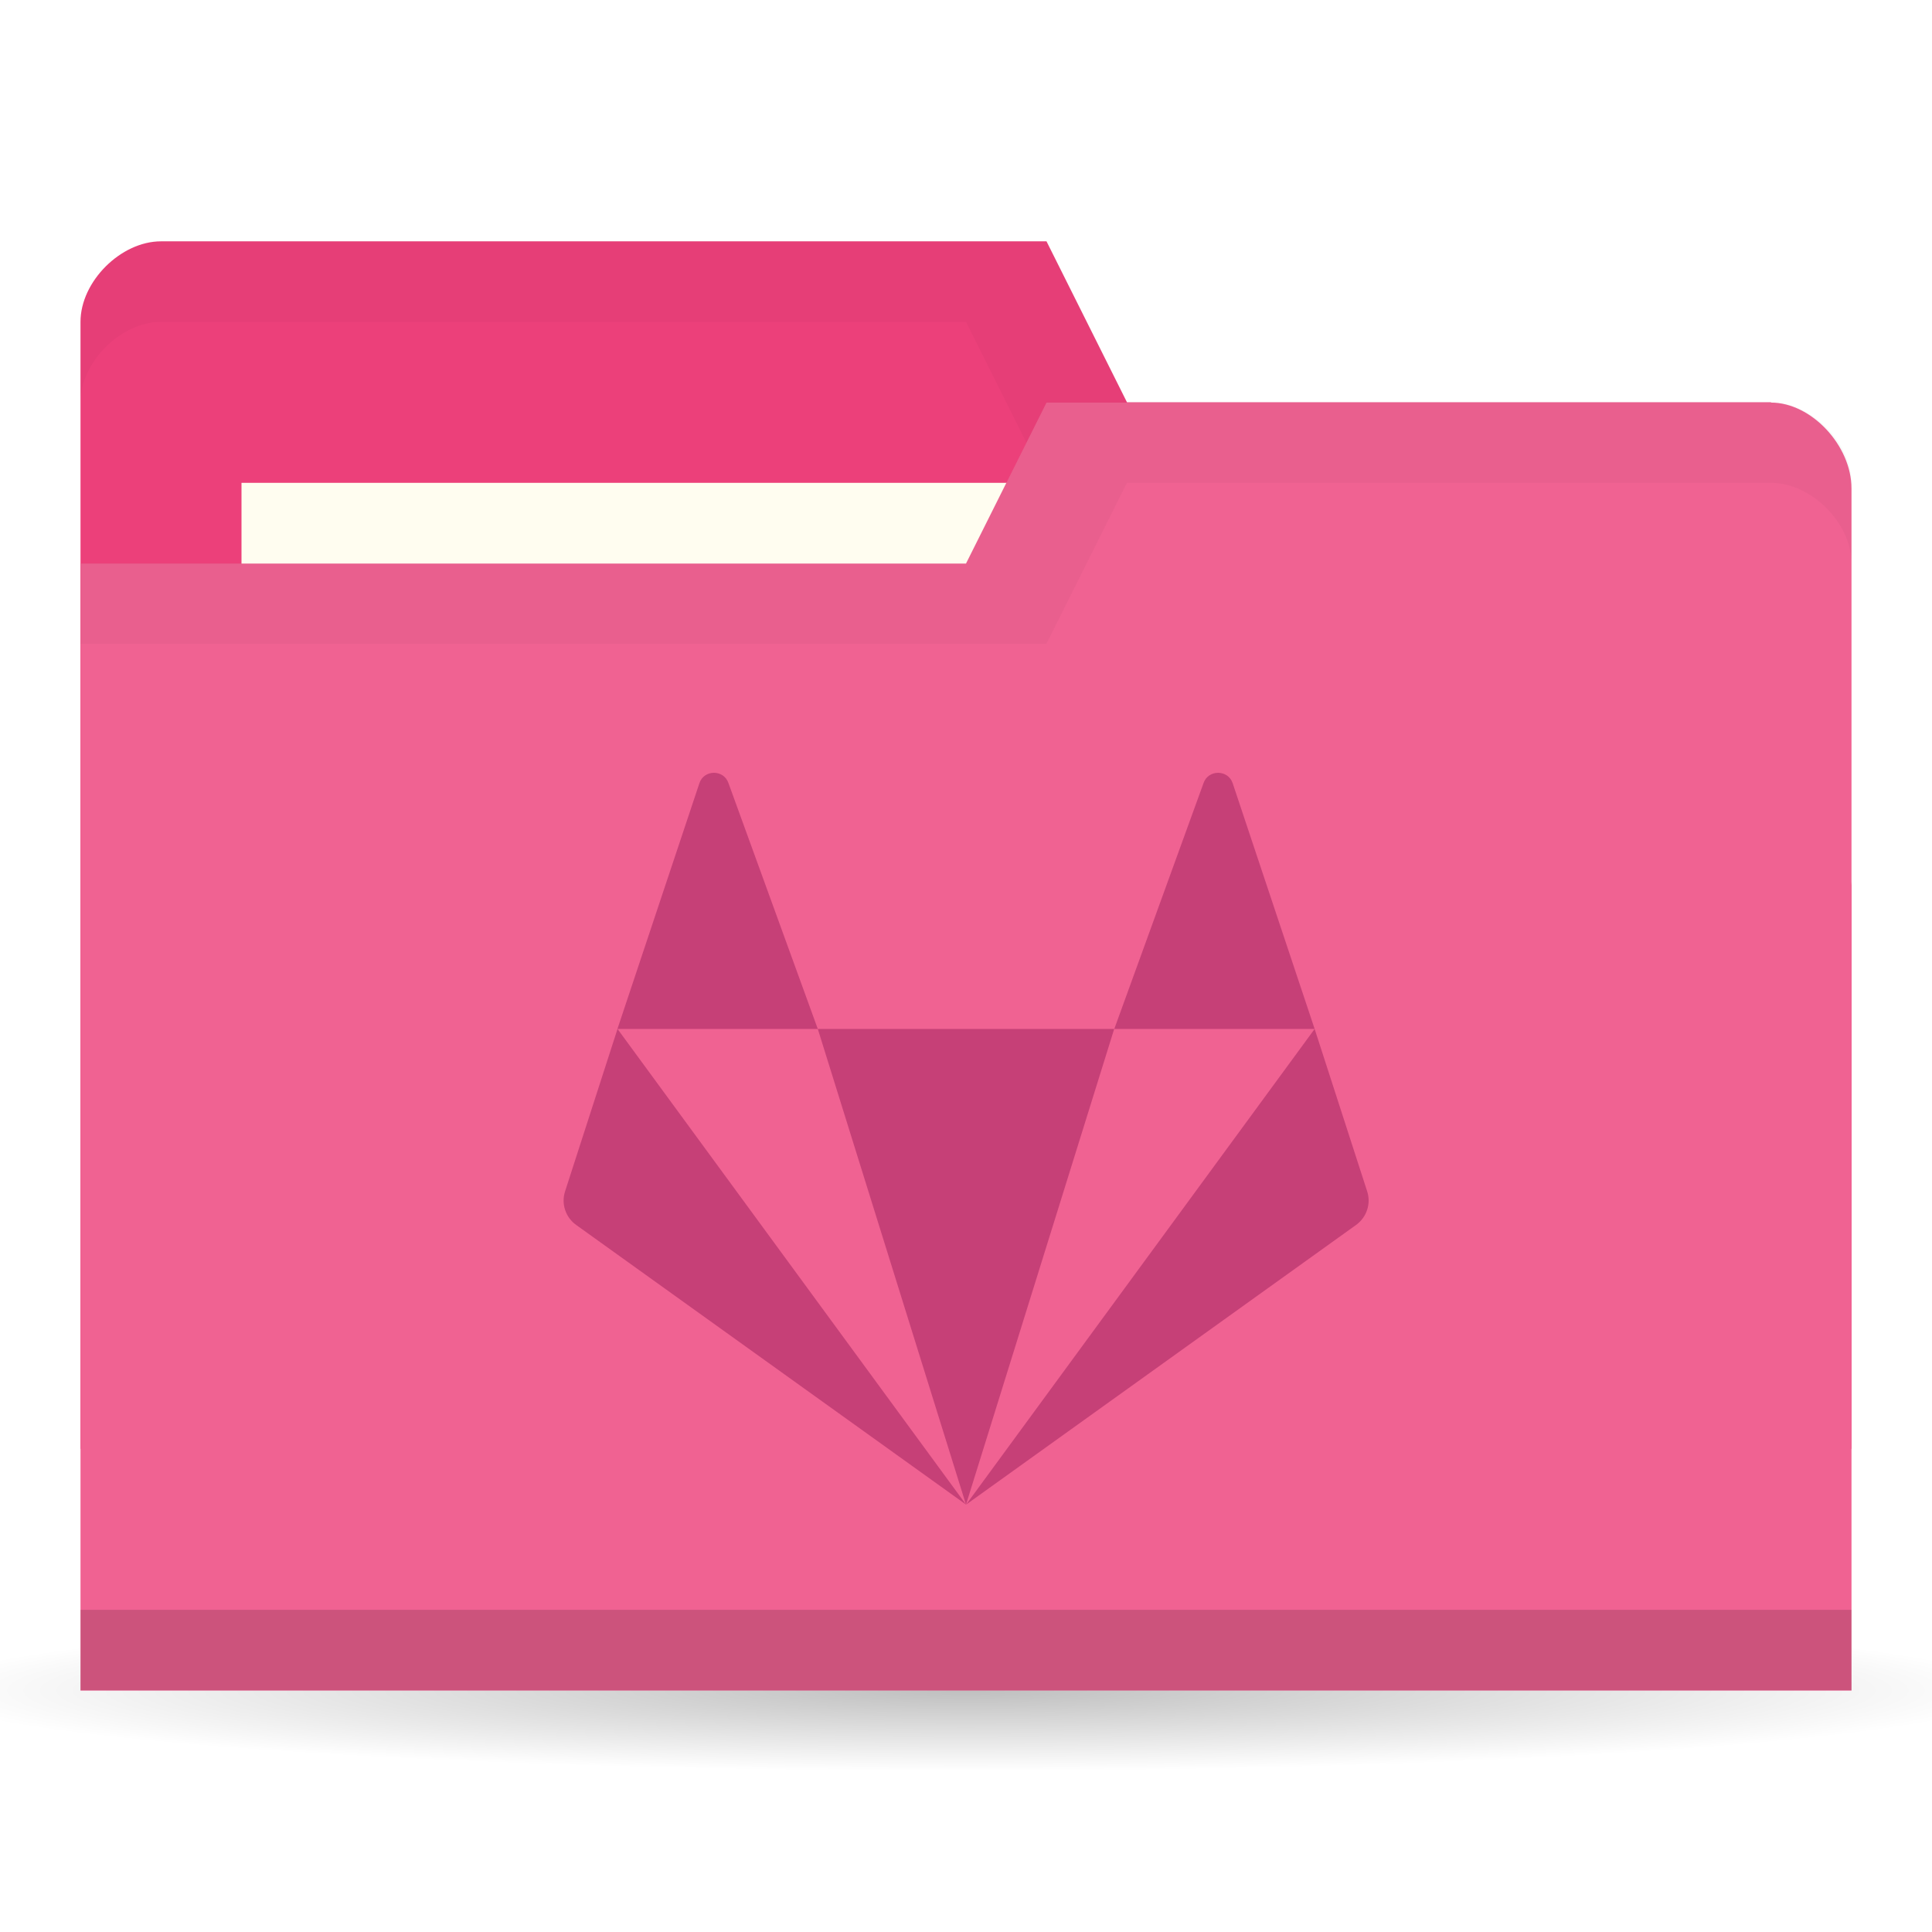
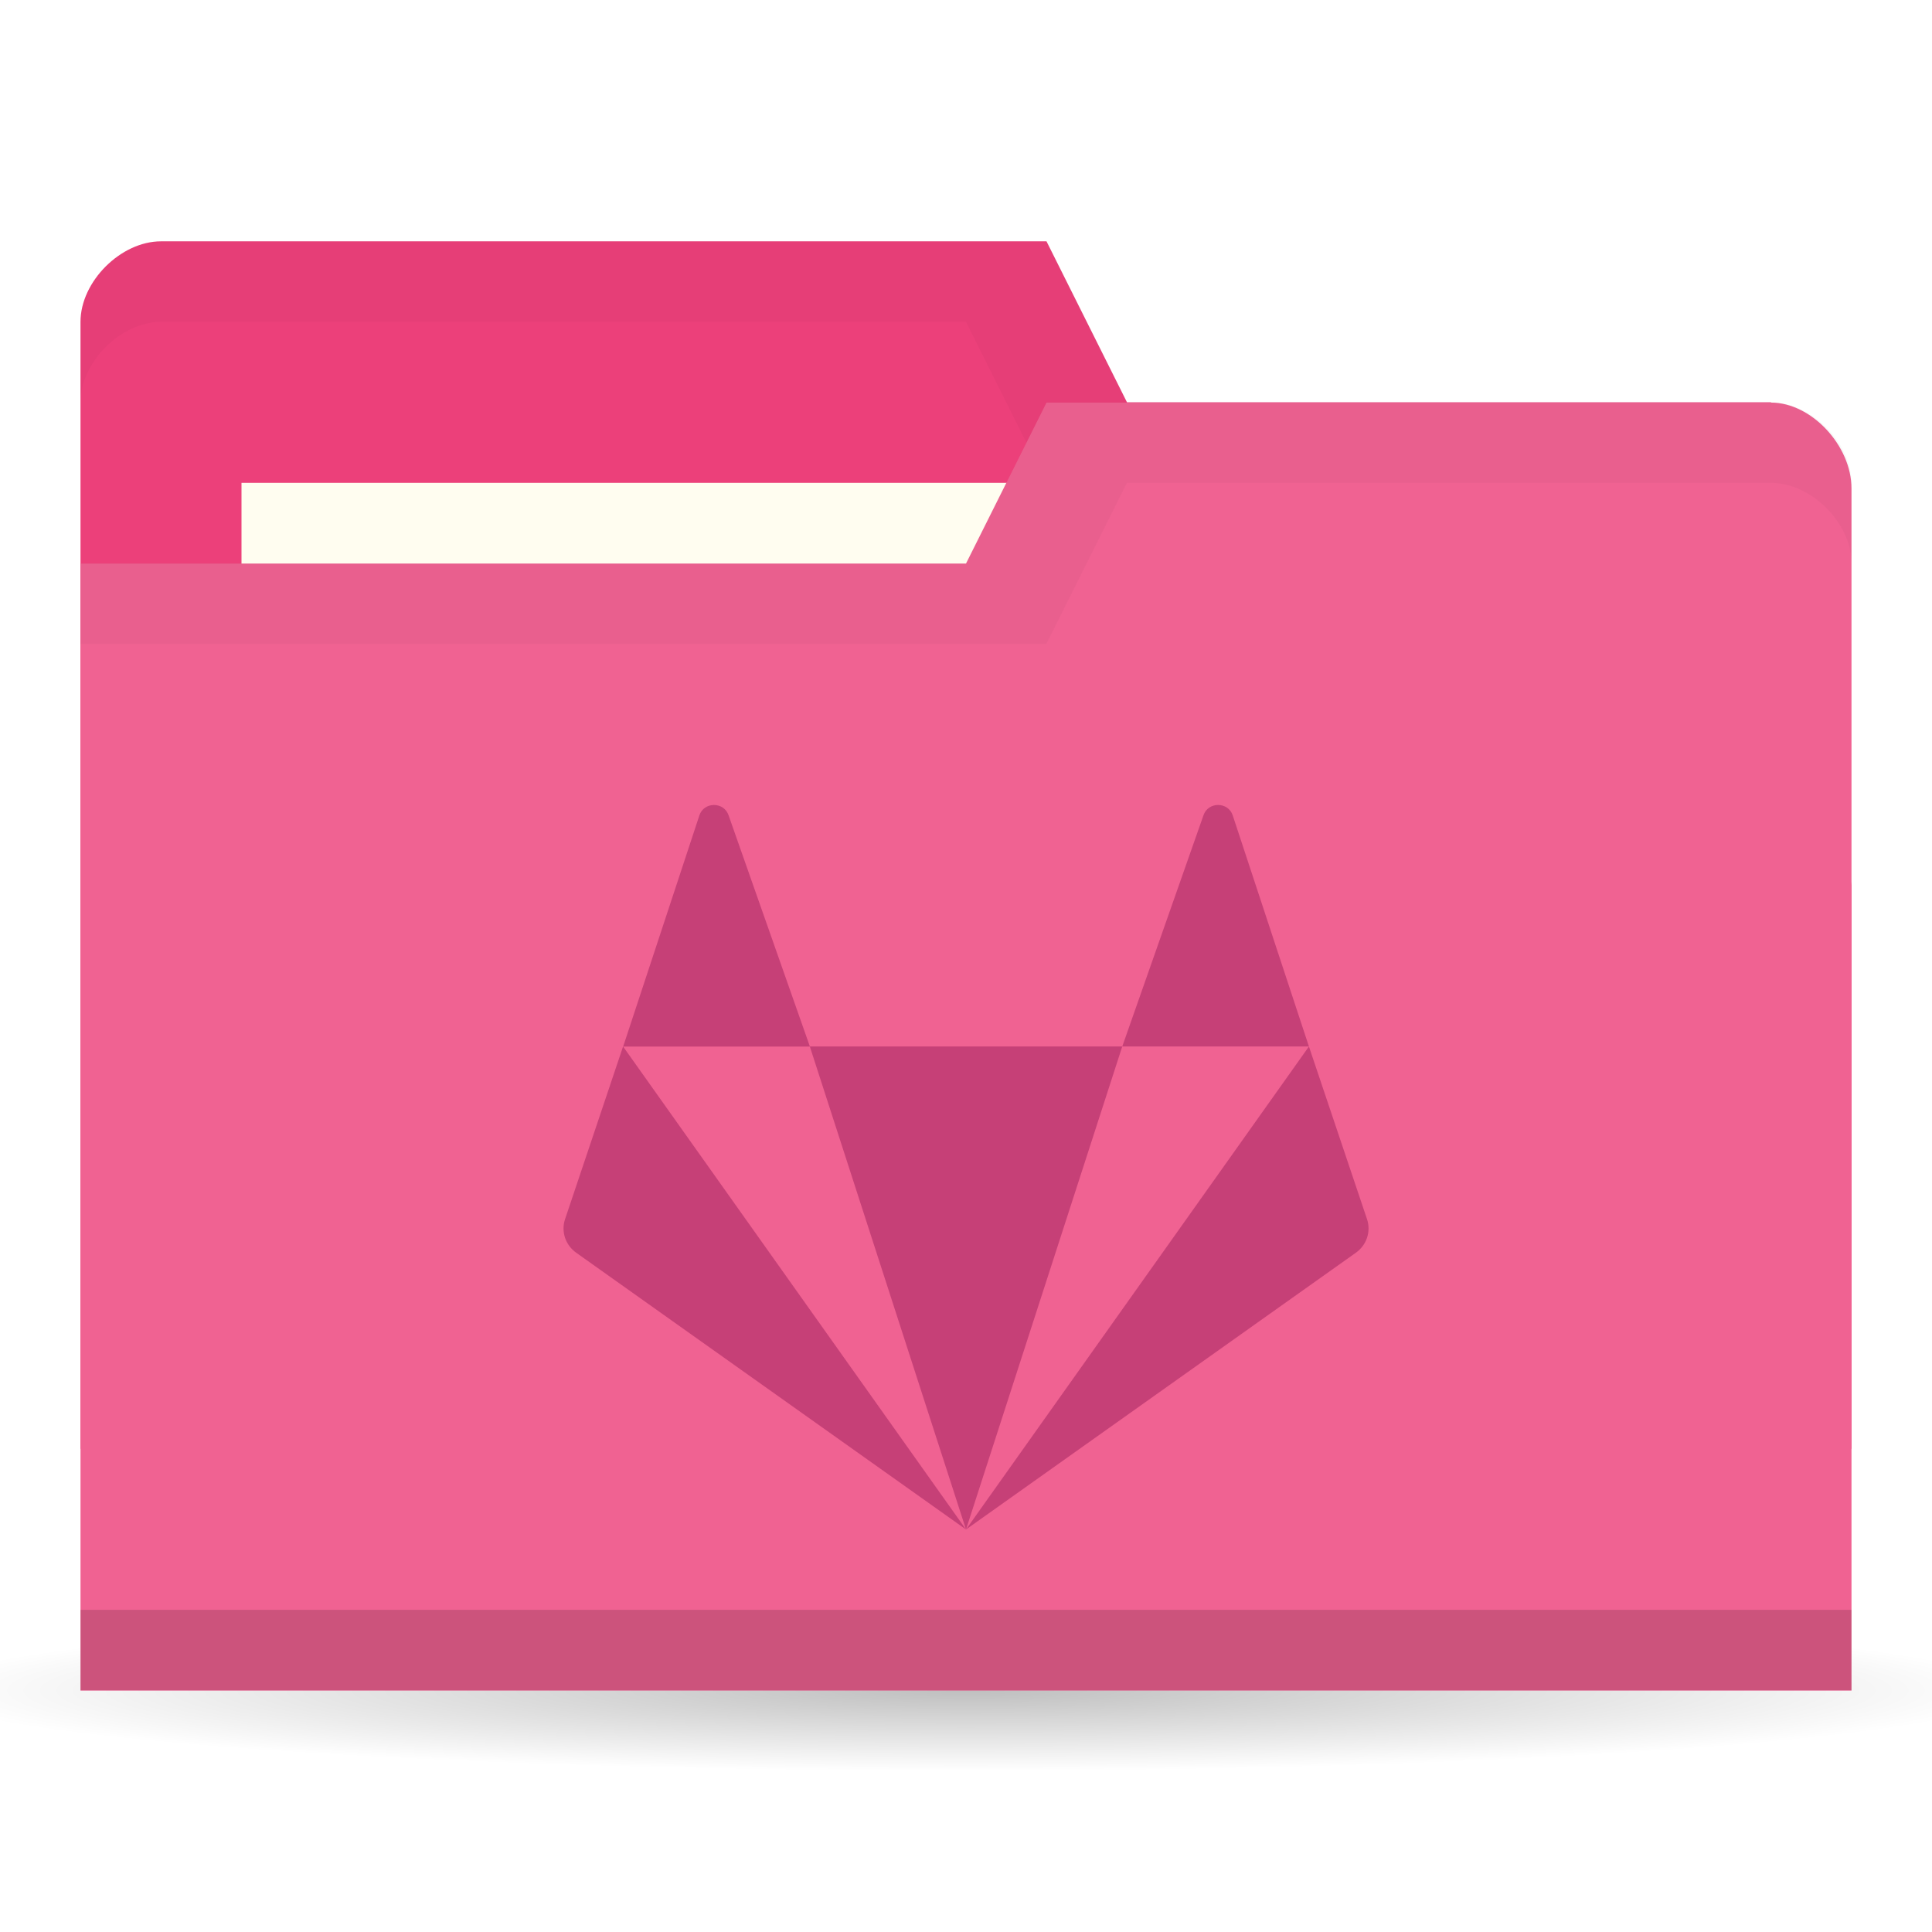
<svg xmlns="http://www.w3.org/2000/svg" version="1.1" viewBox="0 0 24 24">
  <defs>
    <radialGradient id="radialGradient3766" cx="11" cy="19" r="11" gradientTransform="matrix(1 0 0 .09090909 0 17.27273)" gradientUnits="userSpaceOnUse">
      <stop offset="0" />
      <stop style="stop-opacity:0" offset="1" />
    </radialGradient>
  </defs>
  <g transform="translate(0,-1028.362)">
    <path transform="matrix(1.181818,0,0,1,-1,1030.362)" d="m22 19a11 1 0 1 1-22 0 11 1 0 1 1 22 0z" style="fill:url(#radialGradient3766);opacity:.25" />
    <path d="m1 1032.36v14h22v-7l-1-6h-8l-1-2h-11c-0.5 0-1 0.5-1 1z" style="fill:#ec407a" />
-     <path d="m2 1031.36c-0.5 0-1 0.5-1 1v1c0-0.5 0.5-1 1-1h10l1 2h9v6-1-6h-8l-1-2z" style="opacity:.03" />
+     <path d="m2 1031.36c-0.5 0-1 0.5-1 1v1c0-0.5 0.5-1 1-1h10l1 2h9v6-7h-8l-1-2z" style="opacity:.03" />
    <rect x="3" y="1034.36" width="10" height="4" style="fill:#fffdf0" />
    <path d="m23 1034.43v14.933h-22v-14h11l1-2h9c0.5 0 1 0.533 1 1.067z" style="fill:#f06292" />
    <path d="m1 1048.36v1h22v-1z" style="opacity:.15" />
    <path d="m13 1033.36-1 2h-11v1h12l1-2h8c0.5 0 1 0.5 1 1v-1c0-0.5-0.5-1-1-1z" style="opacity:.03" />
-     <path d="m8.869 1037.962c-0.076 0-0.153 0.043-0.181 0.13l-1.018 3.052h2.489l-1.109-3.052c-0.029-0.087-0.105-0.13-0.181-0.13zm1.29 3.182 1.841 5.909 1.841-5.909zm3.683 0h2.489l-1.018-3.052c-0.057-0.173-0.306-0.173-0.363 0zm2.489 0-4.33 5.909 4.843-3.473c0.134-0.096 0.19-0.266 0.139-0.42zm-4.33 5.909-4.33-5.909-0.651 2.016c-0.051 0.155 0.005 0.325 0.139 0.42z" style="fill:#c64077;stroke-width:.455" />
+     <path d="m8.869 1038.362c-0.076 0-0.153 0.043-0.181 0.129l-0.947 2.872h2.32l-1.01-2.872c-0.029-0.086-0.105-0.129-0.181-0.129zm1.191 3 1.94 6 1.941-6zm3.881 0h2.319l-0.947-2.872c-0.057-0.171-0.306-0.171-0.363 0zm2.319 0-4.26 6 4.843-3.438c0.134-0.095 0.19-0.263 0.139-0.416zm-4.26 6-4.26-6-0.721 2.146c-0.051 0.153 0.005 0.321 0.139 0.416z" style="-inkscape-stroke:none;fill:#c64077;font-variation-settings:normal;stop-color:#000000;stroke-width:.455" />
  </g>
</svg>
